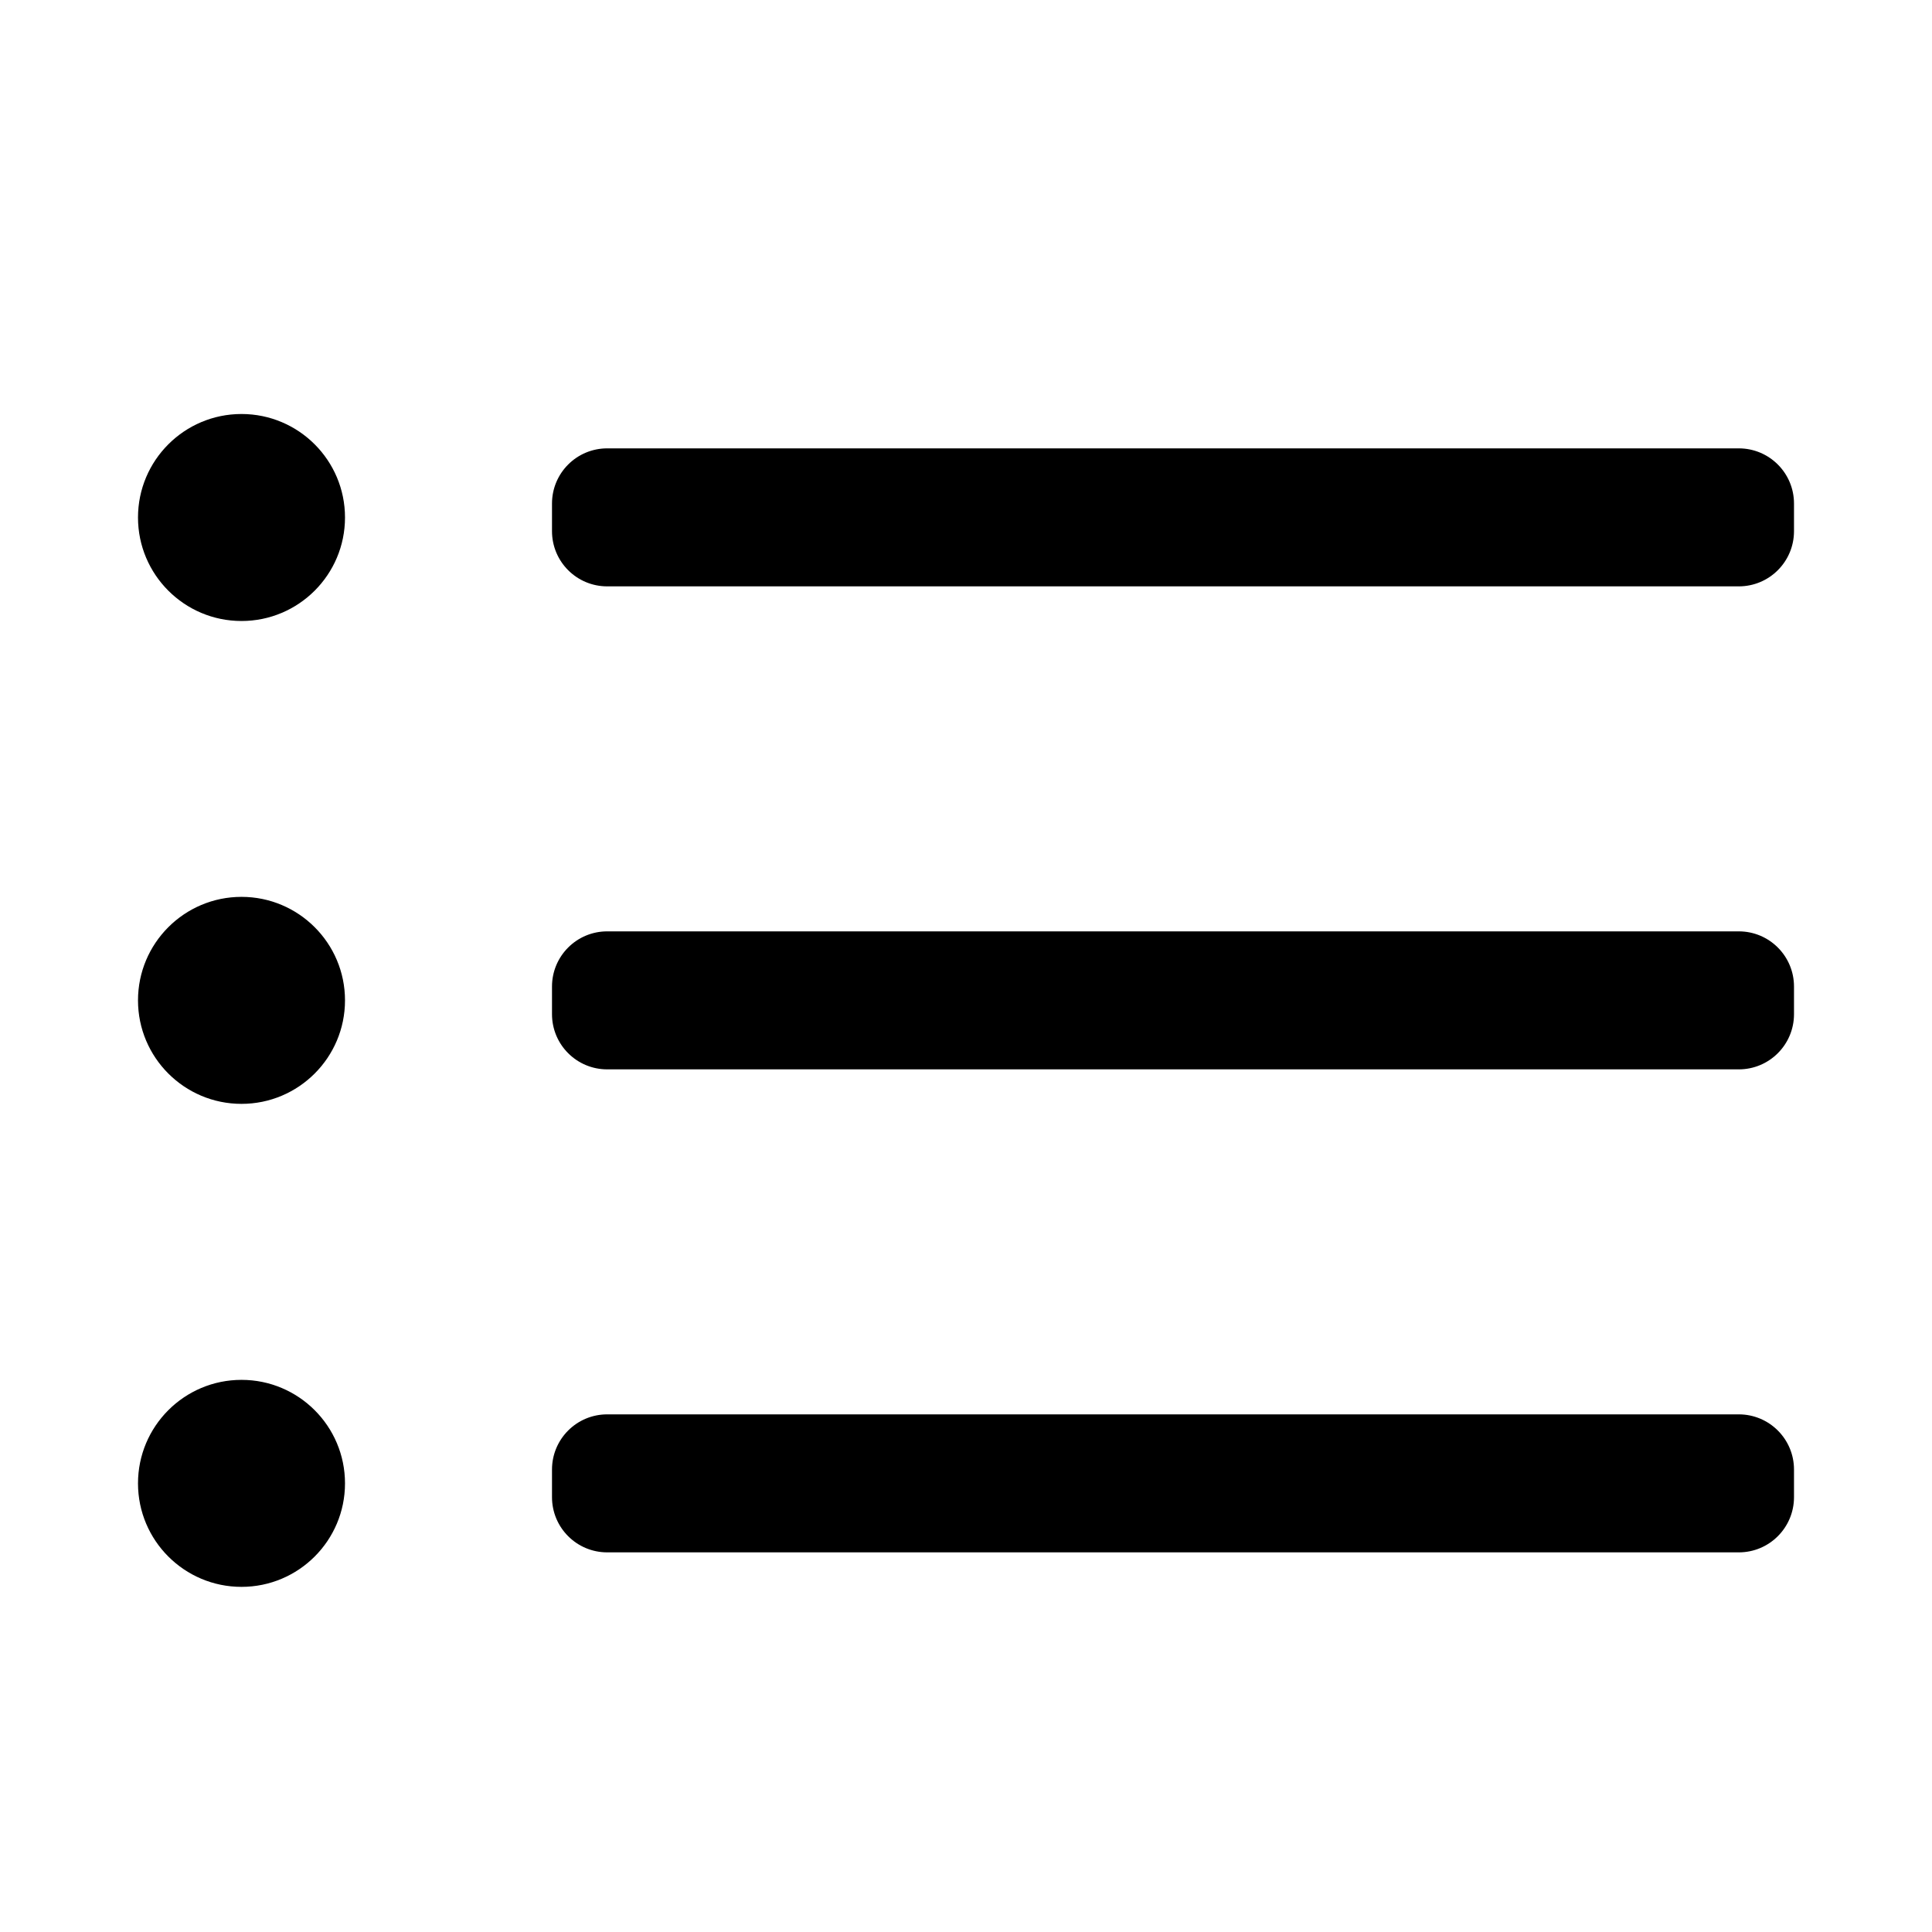
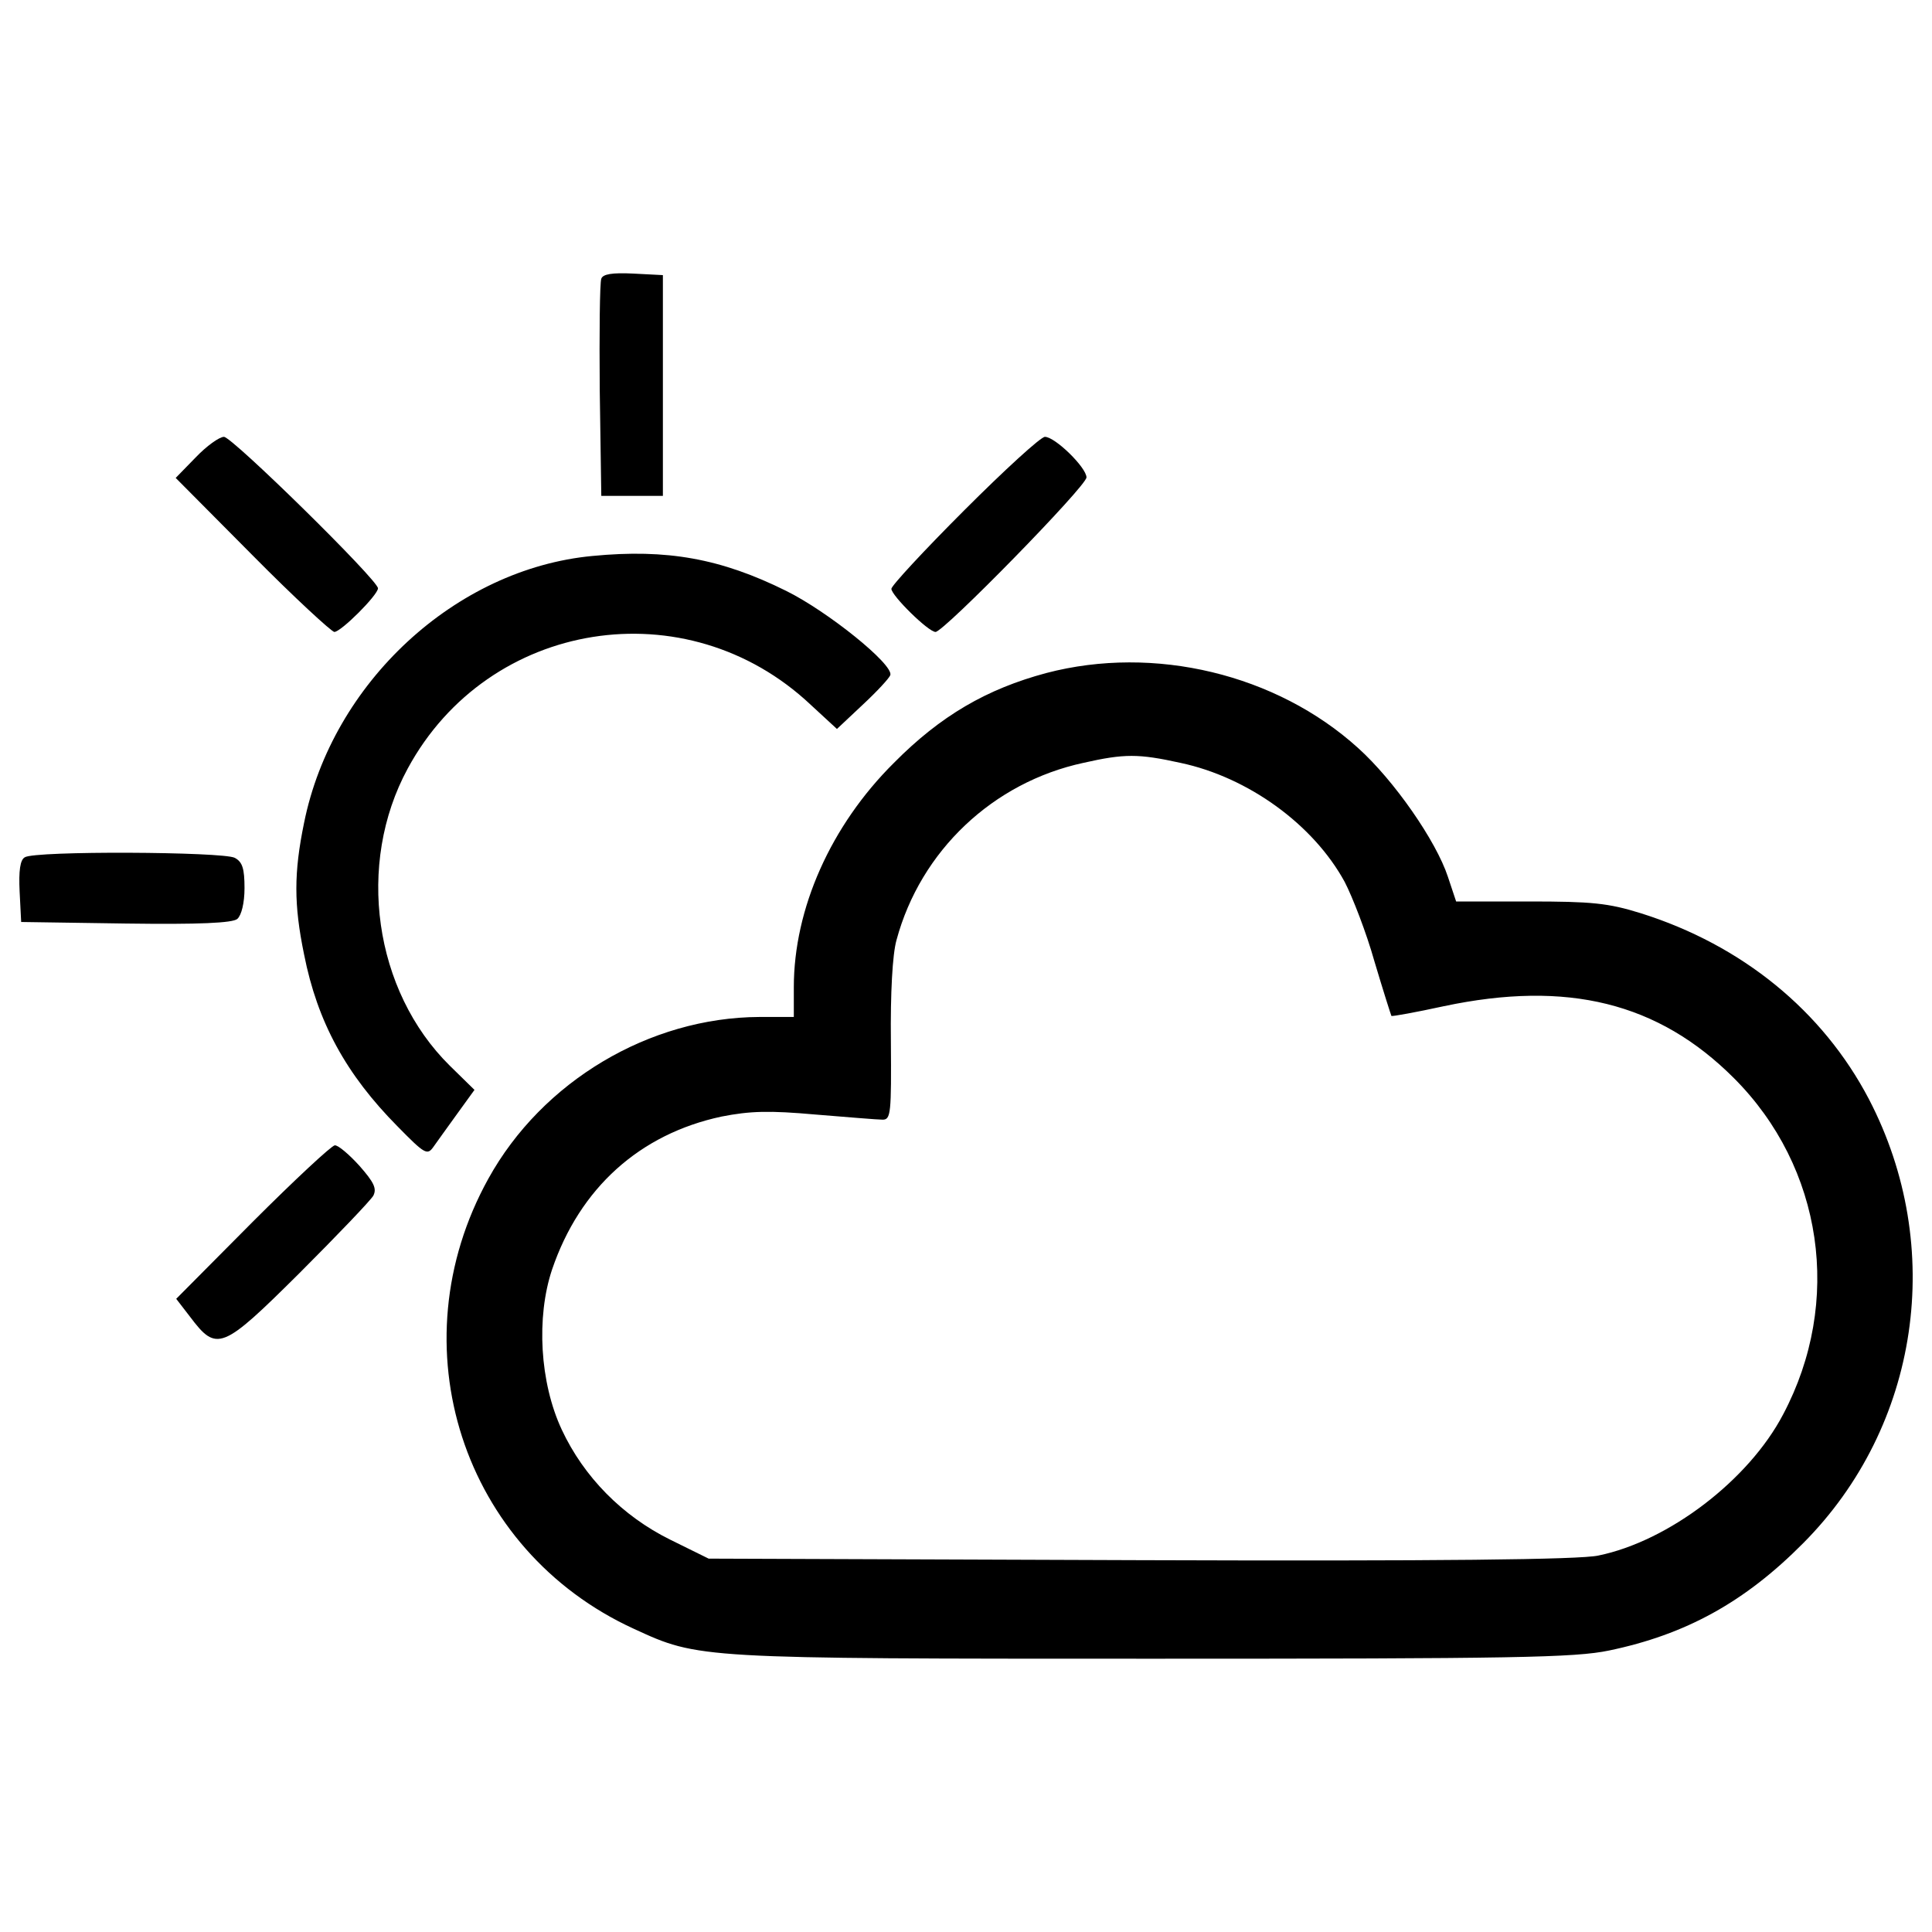
- <svg xmlns="http://www.w3.org/2000/svg" width="28px" height="28px" viewBox="0 0 28 28" fill="none">
-   <path d="M8 7.298C8 6.856 8.358 6.498 8.8 6.498H25.2C25.642 6.498 26 6.856 26 7.298V7.698C26 8.14 25.642 8.498 25.2 8.498H8.8C8.358 8.498 8 8.14 8 7.698V7.298Z" fill="black" />
-   <path d="M8 21.298C8 20.856 8.358 20.498 8.8 20.498H25.2C25.642 20.498 26 20.856 26 21.298V21.698C26 22.14 25.642 22.498 25.2 22.498H8.8C8.358 22.498 8 22.14 8 21.698V21.298Z" fill="black" />
-   <path d="M8 14.298C8 13.856 8.358 13.498 8.8 13.498H25.2C25.642 13.498 26 13.856 26 14.298V14.698C26 15.14 25.642 15.498 25.2 15.498H8.8C8.358 15.498 8 15.14 8 14.698V14.298Z" fill="black" />
-   <path d="M5 7.5C5 8.328 4.328 9 3.5 9C2.672 9 2 8.328 2 7.5C2 6.672 2.672 6 3.5 6C4.328 6 5 6.672 5 7.5Z" fill="black" />
-   <path d="M5 21.498C5 22.326 4.328 22.998 3.5 22.998C2.672 22.998 2 22.326 2 21.498C2 20.67 2.672 19.998 3.5 19.998C4.328 19.998 5 20.67 5 21.498Z" fill="black" />
-   <path d="M5 14.498C5 15.326 4.328 15.998 3.5 15.998C2.672 15.998 2 15.326 2 14.498C2 13.67 2.672 12.998 3.5 12.998C4.328 12.998 5 13.67 5 14.498Z" fill="black" />
+ <svg xmlns="http://www.w3.org/2000/svg" viewBox="0 0 1000 1000">
+   <path d="M311.23 144.26c-.8 2.13-1.06 28.17-.8 57.93l.8 54.48h31.88V142.4l-15.41-.8c-10.89-.53-15.67.27-16.47 2.66zM101.3 236.74l-10.36 10.63 39.59 39.86c21.79 22.06 41.19 39.86 42.52 39.86 3.45 0 22.59-19.13 22.59-22.59 0-4.25-75.47-78.39-79.72-78.39-2.39 0-9.04 4.78-14.62 10.63zM499.11 264.11c-20.73 20.73-37.73 39.06-37.73 40.66 0 3.45 19.13 22.32 22.85 22.32 4.25 0 78.13-75.47 78.13-79.99 0-5.05-16.21-20.99-21.53-20.99-2.13 0-20.73 17-41.72 38zM306.72 287.76c-70.95 6.64-134.73 65.64-149.34 138.18-5.31 25.78-5.31 42.25 0 68.03 6.91 35.08 21.79 62.18 48.36 89.02 14.08 14.35 15.41 15.15 18.6 10.63 1.86-2.66 7.44-10.36 12.22-17.01l9.03-12.49-12.75-12.49c-39.33-38.8-48.63-104.43-21.79-153.86 41.72-77.06 144.29-93.54 208.6-32.95l13.55 12.49 13.29-12.49c7.44-6.91 13.82-13.82 14.35-15.41 1.59-5.58-32.42-32.95-53.94-43.58-33.75-16.74-61.65-21.79-100.18-18.07zM541.63 348.34c-30.83 8.24-54.74 22.06-78.92 46.5-32.69 32.43-51.83 75.48-51.83 116.13v15.41h-17.8c-56.87.26-112.4 33.22-140.31 83.71-47.83 86.36-13.55 192.39 75.47 233.05 33.48 15.41 32.69 15.41 268.13 15.41 187.08 0 218.7-.53 236.5-4.25 39.6-8.24 70.16-24.98 100.45-55.54 60.32-60.59 73.88-153.33 34.02-229.86-23.92-45.7-65.64-79.72-117.99-96.19-17.01-5.31-25.51-6.11-57.93-6.11h-37.73l-4.25-12.75c-6.11-18.6-27.9-49.96-46.51-66.7-42.26-38.27-105.5-53.42-161.3-38.81zm69.35 46.51c35.08 7.44 68.83 31.89 85.04 61.65 3.99 7.71 11.16 26.04 15.41 41.19 4.52 15.15 8.5 27.64 8.77 28.17.53.27 12.49-1.86 27.11-5.05 64.04-13.55 111.08-1.86 150.14 37.2 46.24 46.24 56.34 115.86 25.51 174.06-17.8 34.02-59.26 65.64-95.66 73.08-9.57 2.13-82.91 2.92-237.3 2.39l-223.21-.8-19.93-9.83c-24.71-12.22-44.64-32.42-56.07-56.87-11.43-24.45-13.29-58.2-5.05-82.91 14.35-42.25 45.44-70.15 87.69-79.19 14.88-2.92 24.71-3.19 48.63-1.06 16.47 1.33 32.15 2.66 34.81 2.66 4.25 0 4.52-3.46 4.25-40.66-.27-24.72.8-44.91 2.92-52.35 12.49-46.24 49.96-81.58 96.73-91.68 21.25-4.79 28.42-4.79 50.21 0zM12.82 443.74c-2.39 1.33-3.19 6.91-2.66 17.8l.8 15.68 54.21.8c37.73.53 55.27-.27 57.67-2.39 2.13-1.86 3.72-8.24 3.72-15.94 0-10.1-1.06-13.55-5.05-15.68-6.12-3.19-103.65-3.72-108.69-.27zM130.8 632.41l-39.59 39.86 7.17 9.3c13.82 18.34 16.48 17.27 56.6-22.59 19.66-19.66 36.94-37.73 38.27-40.13 1.86-3.72.27-6.91-7.18-15.41-5.31-5.85-10.9-10.63-12.75-10.63-1.6.01-20.73 17.81-42.52 39.6z" />
</svg>
